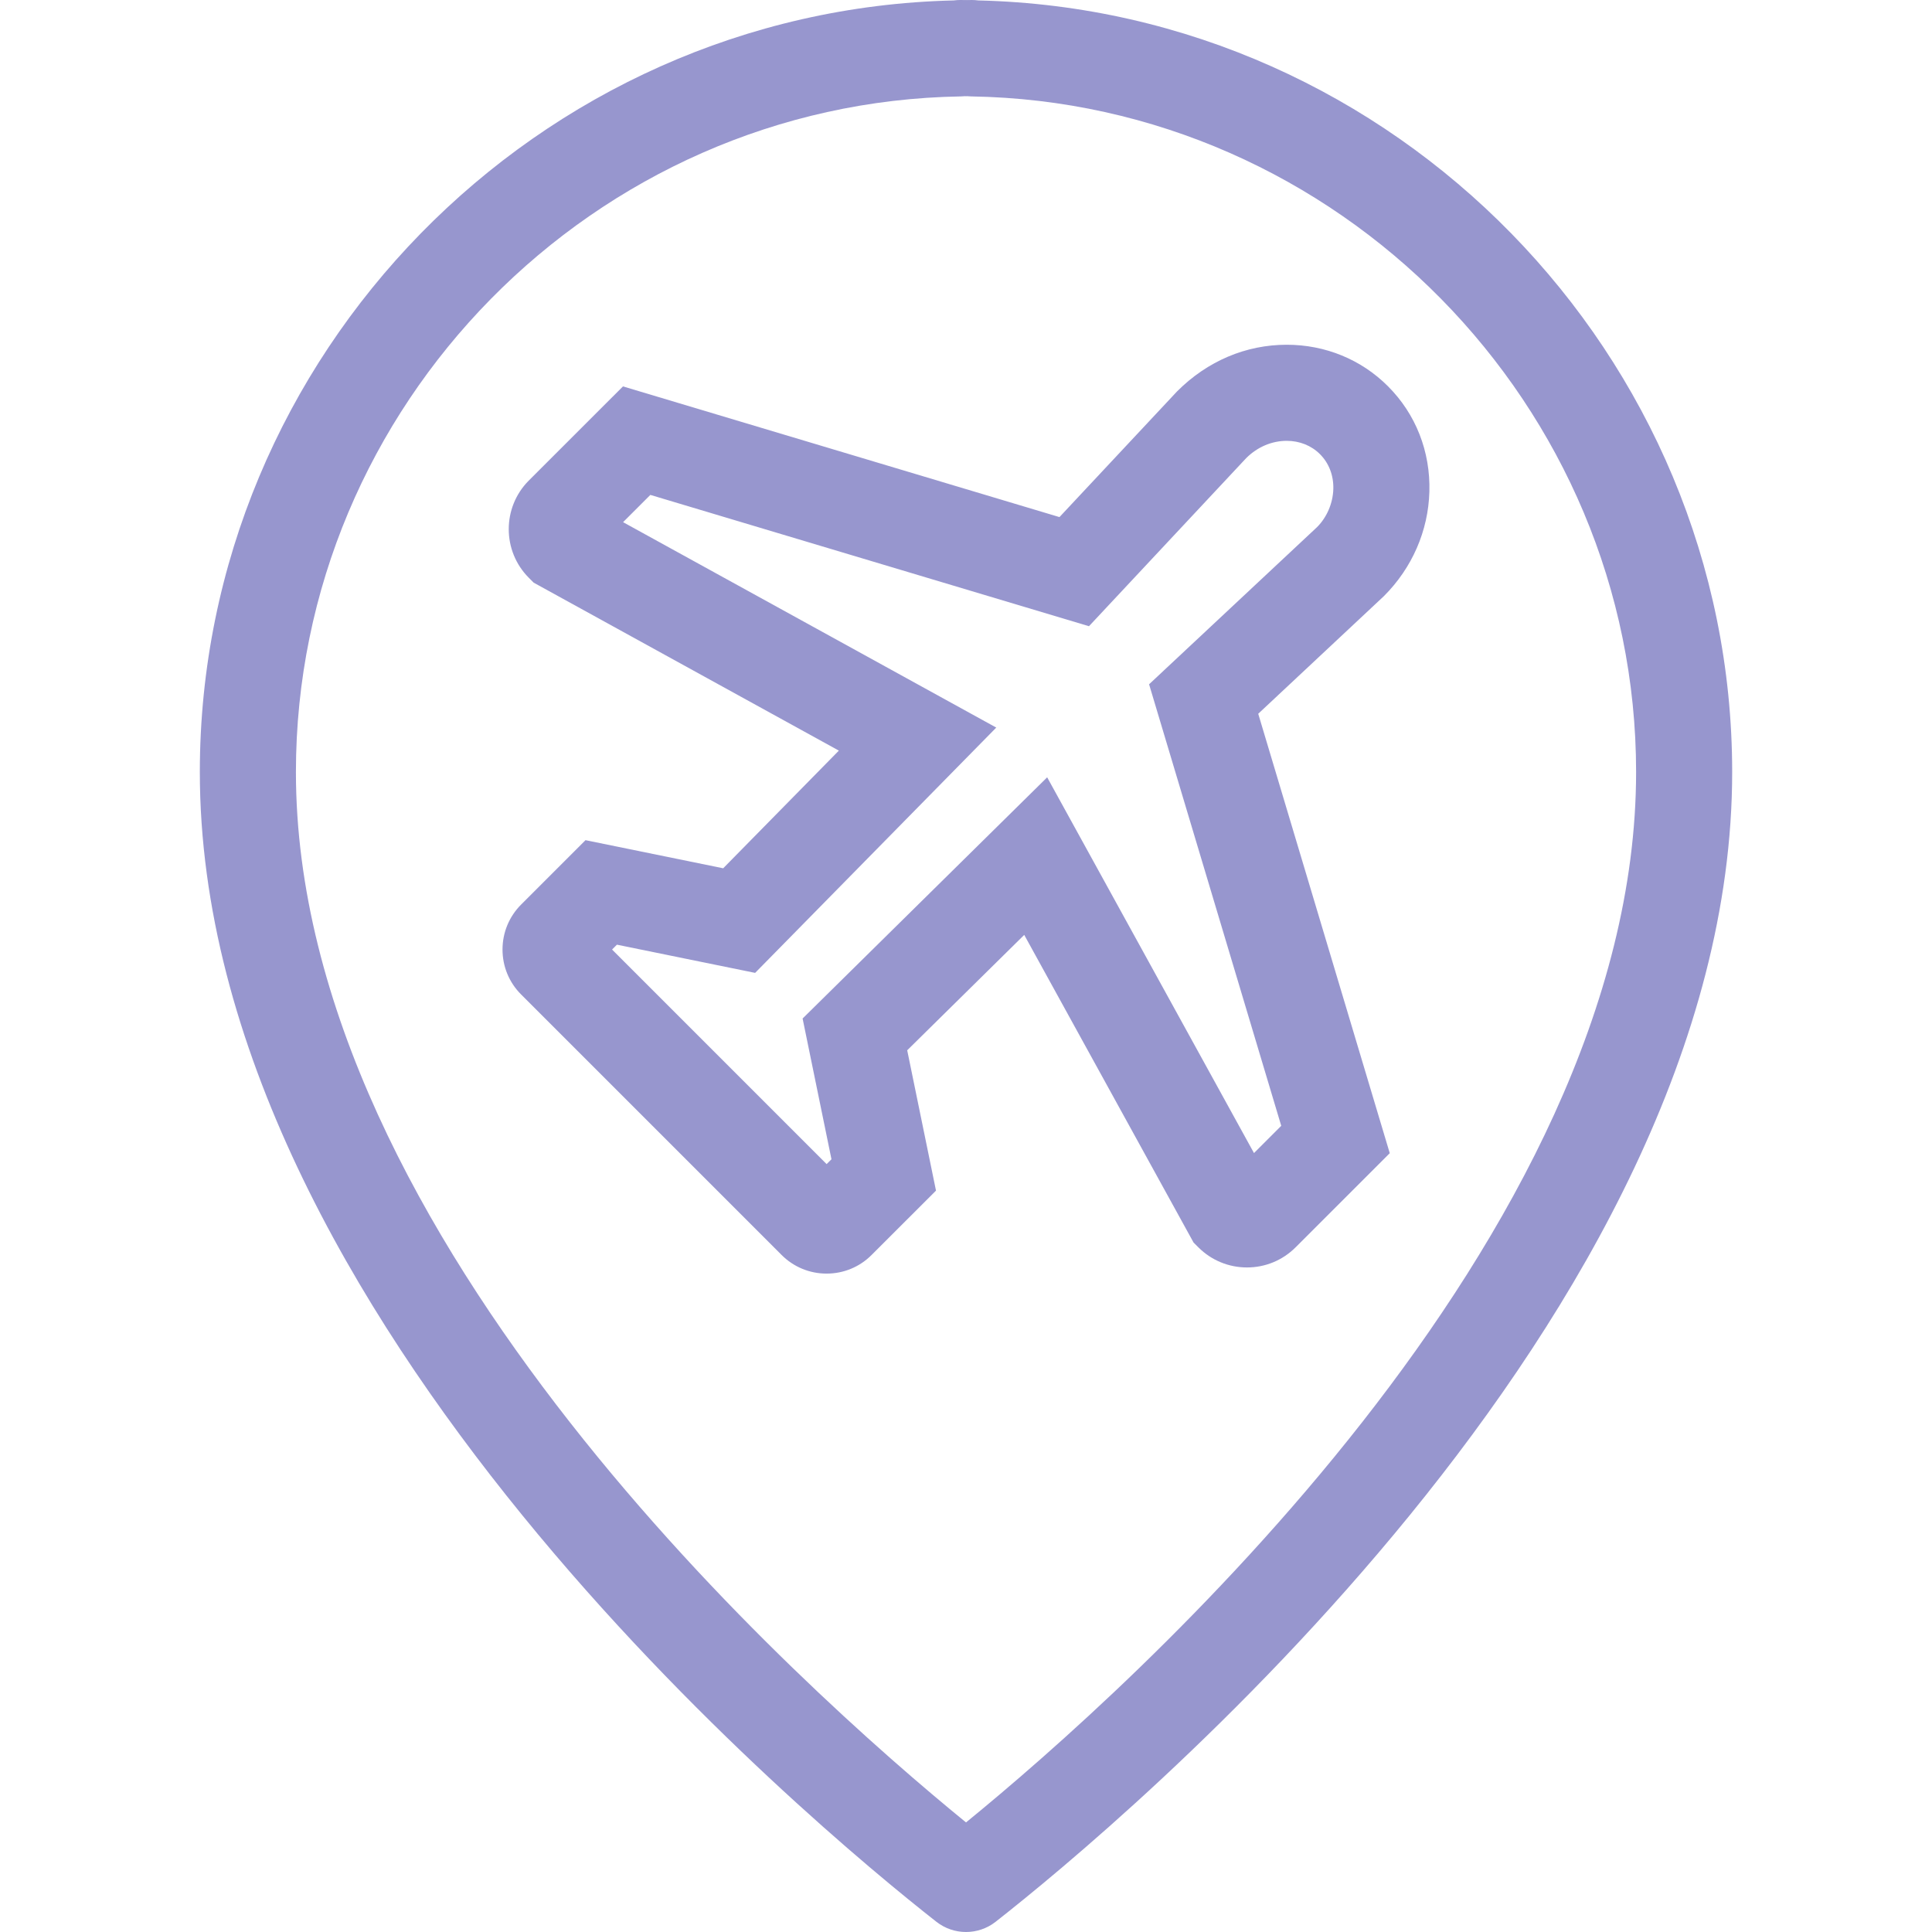
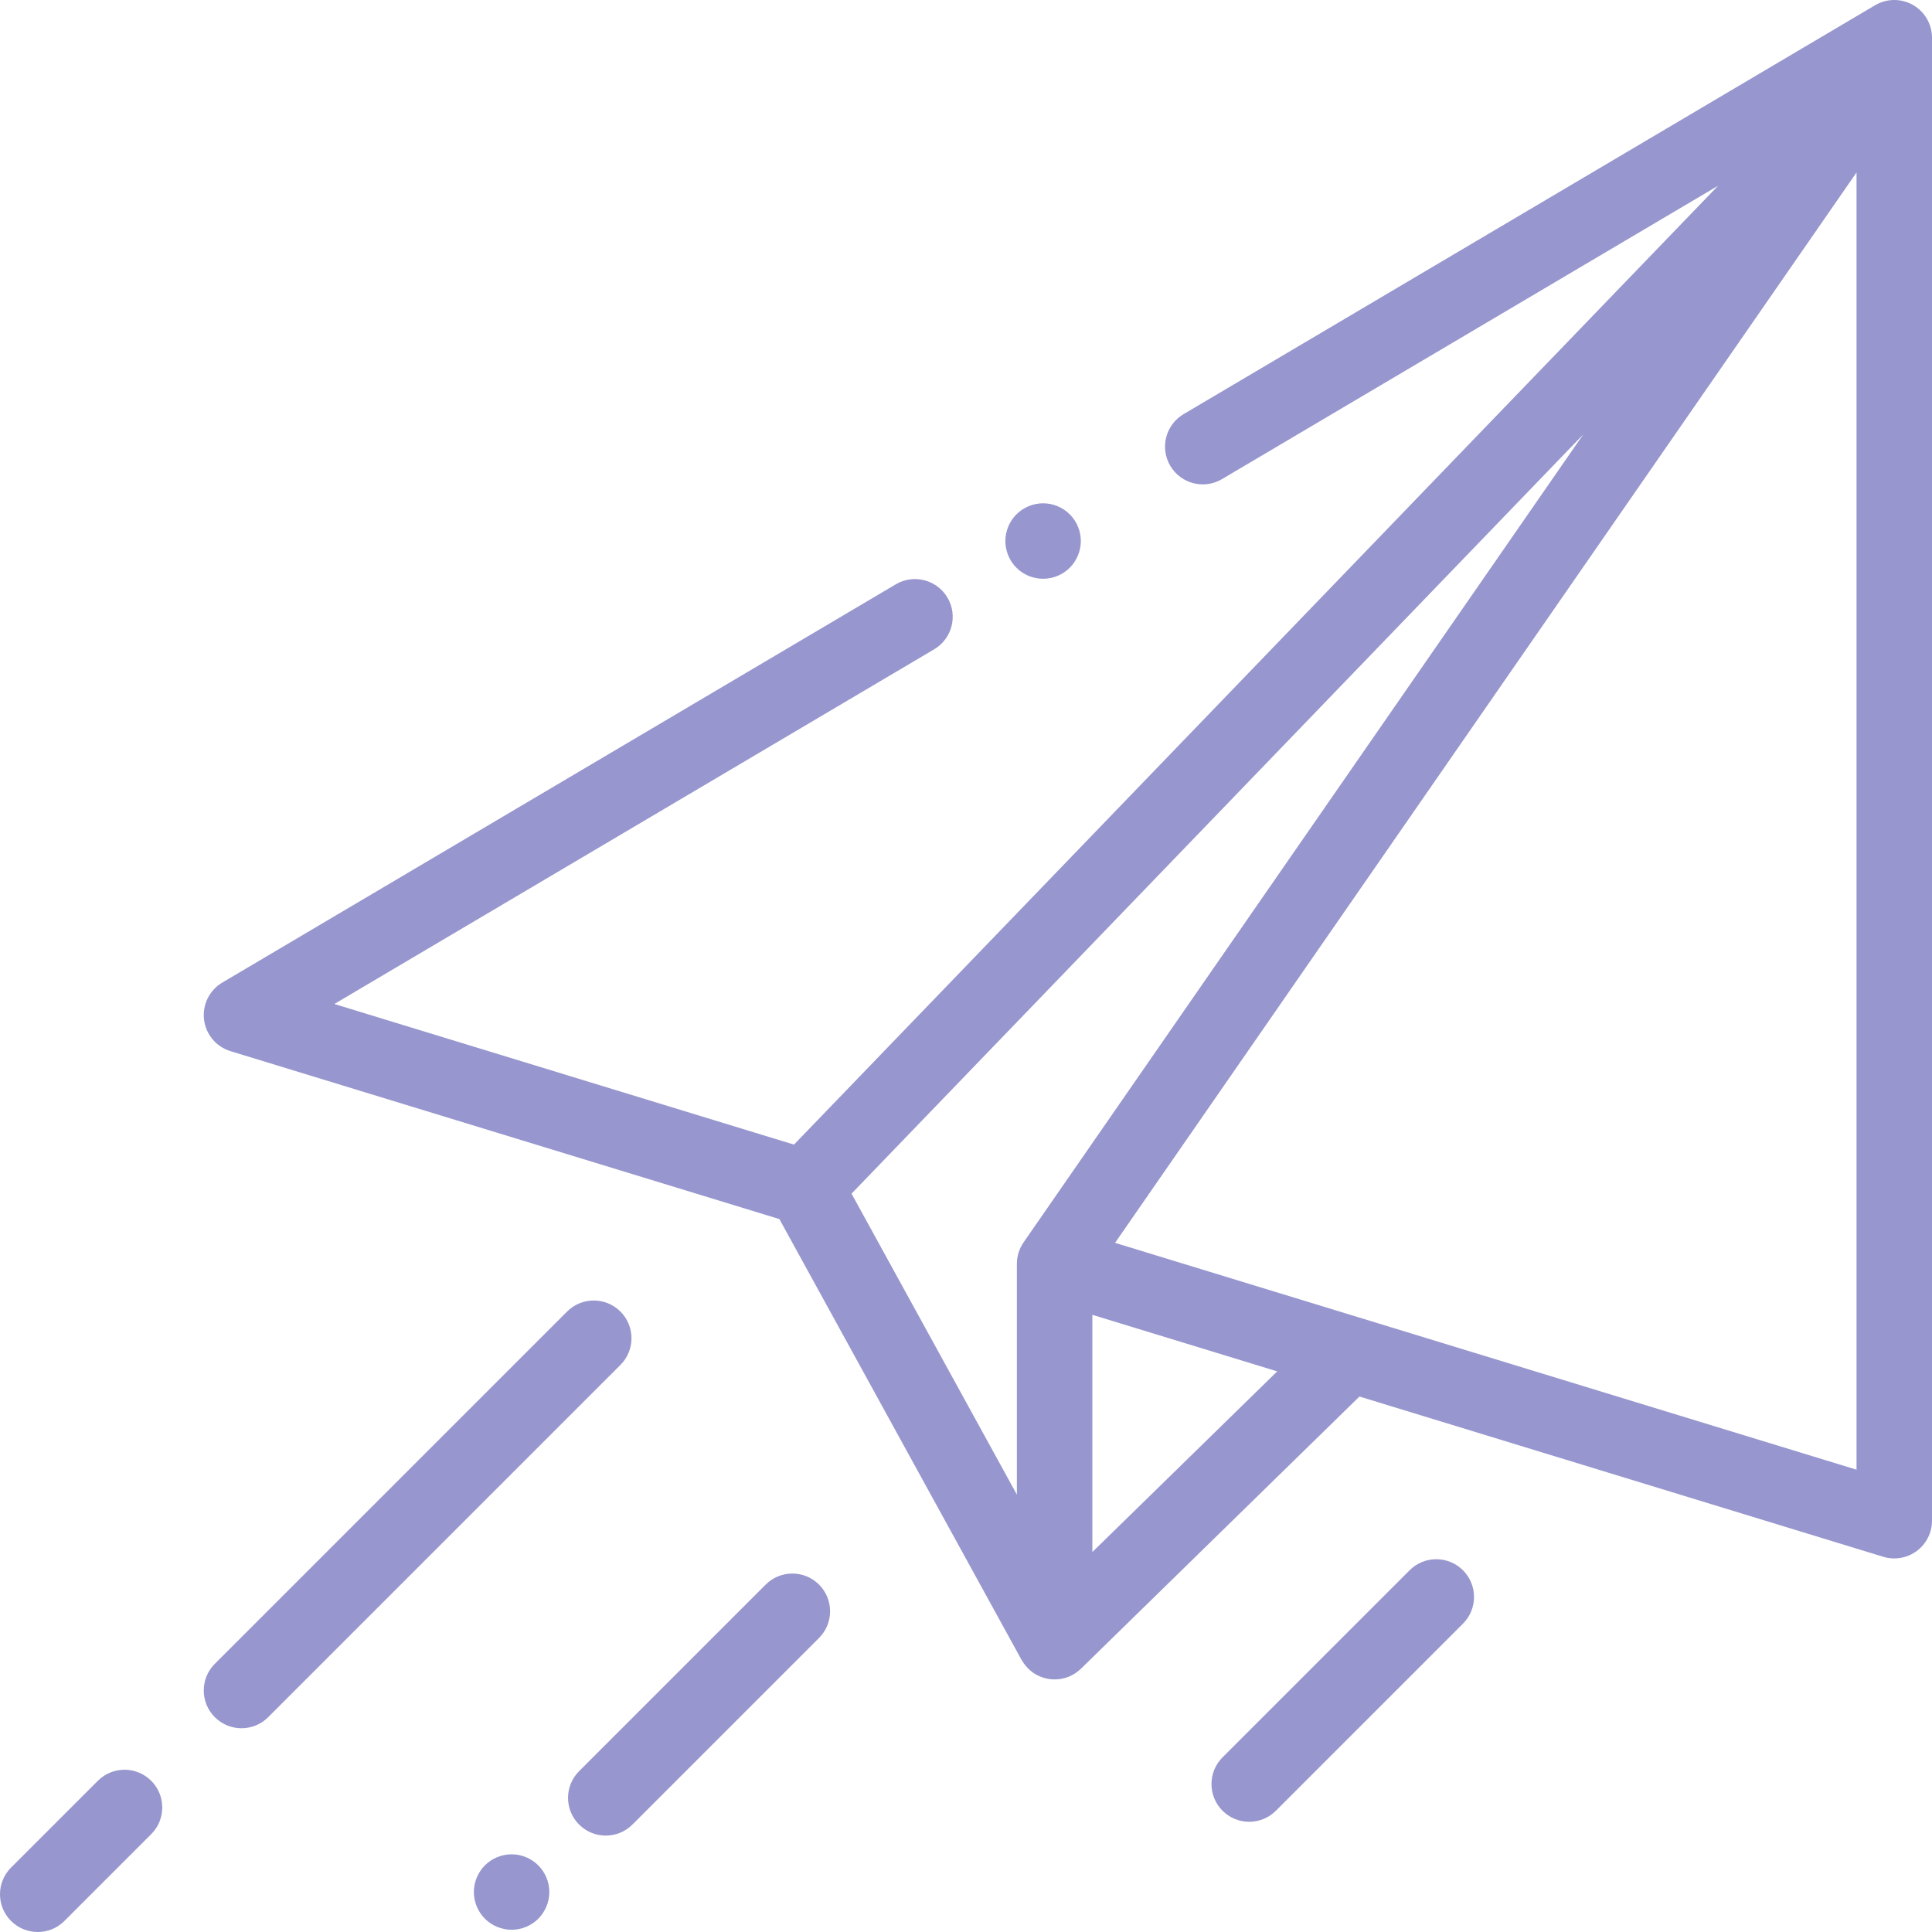
- <svg xmlns="http://www.w3.org/2000/svg" version="1.1" id="Layer_1" x="0px" y="0px" viewBox="0 0 265.923 265.923" style="enable-background:new 0 0 265.923 265.923;" xml:space="preserve" width="512px" height="512px" class="">
+ <svg xmlns="http://www.w3.org/2000/svg" version="1.1" id="Capa_1" x="0px" y="0px" viewBox="0 0 512 512" style="enable-background:new 0 0 512 512;" xml:space="preserve" width="512px" height="512px">
  <g>
    <g>
      <g>
-         <g>
-           <path d="M134.654,0.06C134.363,0.02,134.066,0,133.766,0l-0.617,0.011L132.161,0c-0.3,0-0.593,0.02-0.882,0.06     C73.988,1.389,27.505,48.868,27.505,106.261c0,74.931,84.449,144.972,101.376,158.251c1.197,0.941,2.641,1.411,4.082,1.411     c1.441,0,2.885-0.47,4.082-1.411c16.929-13.279,101.374-83.32,101.374-158.251C238.418,48.868,191.946,1.391,134.654,0.06z      M132.964,250.841c-22.451-18.312-92.233-80.408-92.233-144.577c0-50.475,41.061-92.193,91.534-92.993     c0.176-0.002,0.348-0.011,0.518-0.029l0.181,0.002l0.174-0.002c0.174,0.015,0.348,0.026,0.525,0.029     c50.471,0.8,91.532,42.518,91.532,92.993C225.191,170.432,155.413,232.529,132.964,250.841z" data-original="#000000" class="active-path" data-old_color="#000000fill:#000000fill:#000000fill:#000000fill:#000000fill:#000000fill:#000000fill:#000000fill:#000000fill:#000000fill:#000000fill:#000000fill:#000000fill:#000000fill:#000000fill:#000000fill:#000000fill:#000000fill:#000000fill:#000000fill:#000000fill:#000000fill:#000000fill:#000000fill:#000000fill:#000000fill:#000000fill:#000000fill:#000000fill:#000000fill:#000000fill:#000000fill:#000000fill:#000000fill:#000000fill:#000000fill:#000000fill:#000000fill:#000000fill:#000000fill:#000000fill:#000000fill:#000000fill:#000000fill:#000000fill:#000000fill:#000000fill:#000000fill:#000000fill:#000000fill:#000000fill:#000000fill:#000000fill:#000000fill:#000000fill:#000000fill:#000000fill:#000000fill:#000000fill:#000000fill:#886E6Efill:#886E6Efill:#886E6Efill:#000000fill:#C1A9A9fill:#C1A9A9fill:#C1A9A9fill:#000000fill:#F2ECECfill:#F2ECECfill:#F2ECECfill:#000000fill:#F6F3F3fill:#F6F3F3fill:#F6F3F3fill:#000000fill:#E4E1E1fill:#E4E1E1fill:#E4E1E1fill:#CCB5B5fill:#000000fill:#000000fill:#CCB5B5fill:#CCB5B5fill:#CCB5B5fill:#000000fill:#A55454fill:#A55454fill:#A55454fill:#000000fill:#923131fill:#923131fill:#923131fill:#CF6363fill:#000000fill:#000000fill:#CF6363fill:#CF6363fill:#CF6363fill:#000000fill:#ED1818fill:#ED1818fill:#ED1818fill:#000000fill:#C61212fill:#C61212fill:#C61212fill:#000000fill:#000000fill:#000000fill:#000000fill:#000000fill:#000000fill:#000000fill:#000000fill:#000000fill:#000000fill:#000000fill:#000000fill:#000000fill:#000000fill:#000000fill:#E4E1E1fill:#E4E1E1fill:#000000fill:#E4E1E1fill:#E4E1E1fill:#000000fill:#000000fill:#000000fill:#000000fill:#000000fill:#000000fill:#000000fill:#000000fill:#000000fill:#000000fill:#000000fill:#000000fill:#000000fill:#000000fill:#000000fill:#000000fill:#000000fill:#000000fill:#000000fill:#000000fill:#000000fill:#000000fill:#000000fill:#000000fill:#000000fill:#000000fill:#000000fill:#000000fill:#000000fill:#000000fill:#000000fill:#000000fill:#000000fill:#000000fill:#000000fill:#000000fill:#000000fill:#000000fill:#000000fill:#000000fill:#000000fill:#000000fill:#000000fill:#000000fill:#9796cefill:#9796CEfill:#000000fill:#000000fill:#000000fill:#000000fill:#000000fill:#000000fill:#000000fill:#000000fill:#000000fill:#000000fill:#000000fill:#000000fill:#000000fill:#000000fill:#000000fill:#000000fill:#000000fill:#000000fill:#000000fill:#000000fill:#000000fill:#000000fill:#000000fill:#000000fill:#000000fill:#000000fill:#000000fill:#000000fill:#000000fill:#000000fill:#000000fill:#000000fill:#000000fill:#000000fill:#000000fill:#000000fill:#000000fill:#000000fill:#000000fill:#000000fill:#000000fill:#000000fill:#000000fill:#000000fill:#000000fill:#000000fill:#000000fill:#000000fill:#000000fill:#000000fill:#000000fill:#000000fill:#9796cefill:#9796CEfill:#000000fill:#000000fill:#000000fill:#000000fill:#000000fill:#000000fill:#000000fill:#000000fill:#000000fill:#000000fill:#000000fill:#000000fill:#000000fill:#000000fill:#000000fill:#000000fill:#000000fill:#000000fill:#000000fill:#000000fill:#000000fill:#000000fill:#000000fill:#000000fill:#000000fill:#000000fill:#000000fill:#000000fill:#9796cefill:#9796CEfill:#000000fill:#000000fill:#000000fill:#000000fill:#000000fill:#000000fill:#000000fill:#000000fill:#000000fill:#000000fill:#000000fill:#000000fill:#000000fill:#000000fill:#000000fill:#000000fill:#000000fill:#0082FFfill:#0082FFfill:#0082FFfill:#000000fill:#0007FFfill:#0007FFfill:#0007FFfill:#000000fill:#4C00FFfill:#4C00FFfill:#4C00FFfill:#000000fill:#000000fill:#000000fill:#000000fill:#000000fill:#000000fill:#000000fill:#000000fill:#000000fill:#000000fill:#000000fill:#000000fill:#000000fill:#000000fill:#000000fill:#000000fill:#000000fill:#000000fill:#000000fill:#000000fill:#9796cefill:#9796CEfill:#000000fill:#000000fill:#000000fill:#000000fill:#000000fill:#000000fill:#000000fill:#000000fill:#9796cefill:#9796CEfill:#000000fill:#000000fill:#000000fill:#000000fill:#9796cefill:#9796CEfill:#000000fill:#000000fill:#000000fill:#000000fill:#000000fill:#000000fill:#000000fill:#000000fill:#000000fill:#000000fill:#000000fill:#000000fill:#000000fill:#000000fill:#000000fill:#000000fill:#000000fill:#000000fill:#000000fill:#000000fill:#000000fill:#000000fill:#000000fill:#000000fill:#000000fill:#000000fill:#000000fill:#000000fill:#000000fill:#000000fill:#000000fill:#000000fill:#000000fill:#000000fill:#000000fill:#000000fill:#000000fill:#000000fill:#000000fill:#000000fill:#000000fill:#000000fill:#000000fill:#000000fill:#000000fill:#000000fill:#000000fill:#000000fill:#000000fill:#000000fill:#000000fill:#000000fill:#000000fill:#000000fill:#000000fill:#000000fill:#000000fill:#000000fill:#000000fill:#000000fill:#000000fill:#000000fill:#000000fill:#000000fill:#000000fill:#000000fill:#000000fill:#000000fill:#000000" fill="#9796ce" />
-           <path d="M196.742,67.676c0.154-5.526-1.869-10.68-5.7-14.511c-3.681-3.686-8.632-5.714-13.932-5.714     c-5.601,0-10.907,2.224-15.1,6.424l-16.184,17.298L85.748,53.185L72.769,66.159c-3.668,3.695-3.657,9.695,0.022,13.372     l0.664,0.666l42.006,23.119l-15.92,16.195l-18.951-3.869l-8.859,8.859c-1.653,1.655-2.564,3.858-2.564,6.194     c0,2.343,0.915,4.548,2.57,6.196l35.843,35.843c1.653,1.655,3.855,2.566,6.194,2.566c2.352,0,4.559-0.919,6.196-2.568     l8.862-8.853l-3.963-19.317l16.107-15.882l23.307,42.344l0.67,0.67c1.788,1.779,4.164,2.76,6.686,2.76     c2.522,0,4.896-0.981,6.69-2.771l12.959-12.957l-18.104-60.483l17.304-16.198C194.37,78.164,196.592,73.061,196.742,67.676z      M181.294,72.541l-23.133,21.645l18.19,60.774l-3.75,3.75l-28.467-51.719l-33.663,33.198l3.974,19.374l-0.668,0.666     l-29.532-29.534l0.668-0.668l19.024,3.882l33.189-33.764L85.762,71.871l3.754-3.752l60.371,18.074l21.631-23.126     c1.541-1.541,3.527-2.39,5.592-2.39c1.766,0,3.393,0.652,4.576,1.838c1.237,1.237,1.885,2.936,1.834,4.788     C183.465,69.296,182.617,71.21,181.294,72.541z" data-original="#000000" class="active-path" data-old_color="#000000fill:#000000fill:#000000fill:#000000fill:#000000fill:#000000fill:#000000fill:#000000fill:#000000fill:#000000fill:#000000fill:#000000fill:#000000fill:#000000fill:#000000fill:#000000fill:#000000fill:#000000fill:#000000fill:#000000fill:#000000fill:#000000fill:#000000fill:#000000fill:#000000fill:#000000fill:#000000fill:#000000fill:#000000fill:#000000fill:#000000fill:#000000fill:#000000fill:#000000fill:#000000fill:#000000fill:#000000fill:#000000fill:#000000fill:#000000fill:#000000fill:#000000fill:#000000fill:#000000fill:#000000fill:#000000fill:#000000fill:#000000fill:#000000fill:#000000fill:#000000fill:#000000fill:#000000fill:#000000fill:#000000fill:#000000fill:#000000fill:#000000fill:#000000fill:#000000fill:#886E6Efill:#886E6Efill:#886E6Efill:#000000fill:#C1A9A9fill:#C1A9A9fill:#C1A9A9fill:#000000fill:#F2ECECfill:#F2ECECfill:#F2ECECfill:#000000fill:#F6F3F3fill:#F6F3F3fill:#F6F3F3fill:#000000fill:#E4E1E1fill:#E4E1E1fill:#E4E1E1fill:#CCB5B5fill:#000000fill:#000000fill:#CCB5B5fill:#CCB5B5fill:#CCB5B5fill:#000000fill:#A55454fill:#A55454fill:#A55454fill:#000000fill:#923131fill:#923131fill:#923131fill:#CF6363fill:#000000fill:#000000fill:#CF6363fill:#CF6363fill:#CF6363fill:#000000fill:#ED1818fill:#ED1818fill:#ED1818fill:#000000fill:#C61212fill:#C61212fill:#C61212fill:#000000fill:#000000fill:#000000fill:#000000fill:#000000fill:#000000fill:#000000fill:#000000fill:#000000fill:#000000fill:#000000fill:#000000fill:#000000fill:#000000fill:#000000fill:#E4E1E1fill:#E4E1E1fill:#000000fill:#E4E1E1fill:#E4E1E1fill:#000000fill:#000000fill:#000000fill:#000000fill:#000000fill:#000000fill:#000000fill:#000000fill:#000000fill:#000000fill:#000000fill:#000000fill:#000000fill:#000000fill:#000000fill:#000000fill:#000000fill:#000000fill:#000000fill:#000000fill:#000000fill:#000000fill:#000000fill:#000000fill:#000000fill:#000000fill:#000000fill:#000000fill:#000000fill:#000000fill:#000000fill:#000000fill:#000000fill:#000000fill:#000000fill:#000000fill:#000000fill:#000000fill:#000000fill:#000000fill:#000000fill:#000000fill:#000000fill:#000000fill:#9796cefill:#9796CEfill:#000000fill:#000000fill:#000000fill:#000000fill:#000000fill:#000000fill:#000000fill:#000000fill:#000000fill:#000000fill:#000000fill:#000000fill:#000000fill:#000000fill:#000000fill:#000000fill:#000000fill:#000000fill:#000000fill:#000000fill:#000000fill:#000000fill:#000000fill:#000000fill:#000000fill:#000000fill:#000000fill:#000000fill:#000000fill:#000000fill:#000000fill:#000000fill:#000000fill:#000000fill:#000000fill:#000000fill:#000000fill:#000000fill:#000000fill:#000000fill:#000000fill:#000000fill:#000000fill:#000000fill:#000000fill:#000000fill:#000000fill:#000000fill:#000000fill:#000000fill:#000000fill:#000000fill:#9796cefill:#9796CEfill:#000000fill:#000000fill:#000000fill:#000000fill:#000000fill:#000000fill:#000000fill:#000000fill:#000000fill:#000000fill:#000000fill:#000000fill:#000000fill:#000000fill:#000000fill:#000000fill:#000000fill:#000000fill:#000000fill:#000000fill:#000000fill:#000000fill:#000000fill:#000000fill:#000000fill:#000000fill:#000000fill:#000000fill:#9796cefill:#9796CEfill:#000000fill:#000000fill:#000000fill:#000000fill:#000000fill:#000000fill:#000000fill:#000000fill:#000000fill:#000000fill:#000000fill:#000000fill:#000000fill:#000000fill:#000000fill:#000000fill:#000000fill:#0082FFfill:#0082FFfill:#0082FFfill:#000000fill:#0007FFfill:#0007FFfill:#0007FFfill:#000000fill:#4C00FFfill:#4C00FFfill:#4C00FFfill:#000000fill:#000000fill:#000000fill:#000000fill:#000000fill:#000000fill:#000000fill:#000000fill:#000000fill:#000000fill:#000000fill:#000000fill:#000000fill:#000000fill:#000000fill:#000000fill:#000000fill:#000000fill:#000000fill:#000000fill:#9796cefill:#9796CEfill:#000000fill:#000000fill:#000000fill:#000000fill:#000000fill:#000000fill:#000000fill:#000000fill:#9796cefill:#9796CEfill:#000000fill:#000000fill:#000000fill:#000000fill:#9796cefill:#9796CEfill:#000000fill:#000000fill:#000000fill:#000000fill:#000000fill:#000000fill:#000000fill:#000000fill:#000000fill:#000000fill:#000000fill:#000000fill:#000000fill:#000000fill:#000000fill:#000000fill:#000000fill:#000000fill:#000000fill:#000000fill:#000000fill:#000000fill:#000000fill:#000000fill:#000000fill:#000000fill:#000000fill:#000000fill:#000000fill:#000000fill:#000000fill:#000000fill:#000000fill:#000000fill:#000000fill:#000000fill:#000000fill:#000000fill:#000000fill:#000000fill:#000000fill:#000000fill:#000000fill:#000000fill:#000000fill:#000000fill:#000000fill:#000000fill:#000000fill:#000000fill:#000000fill:#000000fill:#000000fill:#000000fill:#000000fill:#000000fill:#000000fill:#000000fill:#000000fill:#000000fill:#000000fill:#000000fill:#000000fill:#000000fill:#000000fill:#000000fill:#000000fill:#000000fill:#000000" fill="#9796ce" />
-         </g>
+         <path d="M506.955,1.314c-3.119-1.78-6.955-1.75-10.045,0.078L313.656,109.756c-4.754,2.811-6.329,8.943-3.518,13.697    c2.81,4.753,8.942,6.328,13.697,3.518l131.482-77.749L210.411,303.335L88.603,266.069l158.965-94    c4.754-2.812,6.329-8.944,3.518-13.698c-2.81-4.753-8.943-6.33-13.697-3.518L58.91,260.392c-3.41,2.017-5.309,5.856-4.84,9.791    s3.216,7.221,7.004,8.38l145.469,44.504L270.72,439.88c0.067,0.121,0.136,0.223,0.207,0.314c1.071,1.786,2.676,3.245,4.678,4.087    c1.253,0.527,2.57,0.784,3.878,0.784c2.563,0,5.086-0.986,6.991-2.849l73.794-72.12l138.806,42.466    c0.96,0.293,1.945,0.438,2.925,0.438c2.116,0,4.206-0.672,5.948-1.961C510.496,409.153,512,406.17,512,403V10    C512,6.409,510.074,3.093,506.955,1.314z M271.265,329.23c-1.158,1.673-1.779,3.659-1.779,5.694v61.171l-43.823-79.765    l193.921-201.21L271.265,329.23z M289.486,411.309v-62.867l48.99,14.988L289.486,411.309z M492,389.483l-196.499-60.116    L492,45.704V389.483z" data-original="#000000" class="active-path" data-old_color="#9796ce" fill="#9796ce" />
+       </g>
+     </g>
+     <g>
+       <g>
+         <path d="M164.423,347.577c-3.906-3.905-10.236-3.905-14.143,0l-93.352,93.352c-3.905,3.905-3.905,10.237,0,14.143    C58.882,457.024,61.441,458,64,458s5.118-0.976,7.071-2.929l93.352-93.352C168.328,357.815,168.328,351.483,164.423,347.577z" data-original="#000000" class="active-path" data-old_color="#9796ce" fill="#9796ce" />
+       </g>
+     </g>
+     <g>
+       <g>
+         <path d="M40.071,471.928c-3.906-3.903-10.236-3.903-14.142,0.001l-23,23c-3.905,3.905-3.905,10.237,0,14.143    C4.882,511.024,7.441,512,10,512s5.118-0.977,7.071-2.929l23-23C43.976,482.166,43.976,475.834,40.071,471.928z" data-original="#000000" class="active-path" data-old_color="#9796ce" fill="#9796ce" />
+       </g>
+     </g>
+     <g>
+       <g>
+         <path d="M142.649,494.34c-1.859-1.86-4.439-2.93-7.069-2.93c-2.641,0-5.21,1.07-7.07,2.93c-1.86,1.86-2.93,4.43-2.93,7.07    c0,2.63,1.069,5.21,2.93,7.07c1.86,1.86,4.44,2.93,7.07,2.93s5.21-1.07,7.069-2.93c1.86-1.86,2.931-4.44,2.931-7.07    C145.58,498.77,144.51,496.2,142.649,494.34z" data-original="#000000" class="active-path" data-old_color="#9796ce" fill="#9796ce" />
+       </g>
+     </g>
+     <g>
+       <g>
+         <path d="M217.051,419.935c-3.903-3.905-10.233-3.905-14.142,0l-49.446,49.445c-3.905,3.905-3.905,10.237,0,14.142    c1.953,1.953,4.512,2.929,7.071,2.929s5.118-0.977,7.071-2.929l49.446-49.445C220.956,430.172,220.956,423.84,217.051,419.935z" data-original="#000000" class="active-path" data-old_color="#9796ce" fill="#9796ce" />
+       </g>
+     </g>
+     <g>
+       <g>
+         <path d="M387.704,416.139c-3.906-3.904-10.236-3.904-14.142,0l-49.58,49.58c-3.905,3.905-3.905,10.237,0,14.143    c1.953,1.952,4.512,2.929,7.071,2.929s5.118-0.977,7.071-2.929l49.58-49.58C391.609,426.377,391.609,420.045,387.704,416.139z" data-original="#000000" class="active-path" data-old_color="#9796ce" fill="#9796ce" />
+       </g>
+     </g>
+     <g>
+       <g>
+         <path d="M283.5,136.31c-1.86-1.86-4.44-2.93-7.07-2.93s-5.21,1.07-7.07,2.93c-1.859,1.86-2.93,4.44-2.93,7.08    c0,2.63,1.07,5.2,2.93,7.06c1.86,1.87,4.44,2.93,7.07,2.93s5.21-1.06,7.07-2.93c1.859-1.86,2.93-4.43,2.93-7.06    C286.43,140.75,285.36,138.17,283.5,136.31z" data-original="#000000" class="active-path" data-old_color="#9796ce" fill="#9796ce" />
      </g>
    </g>
  </g>
</svg>
